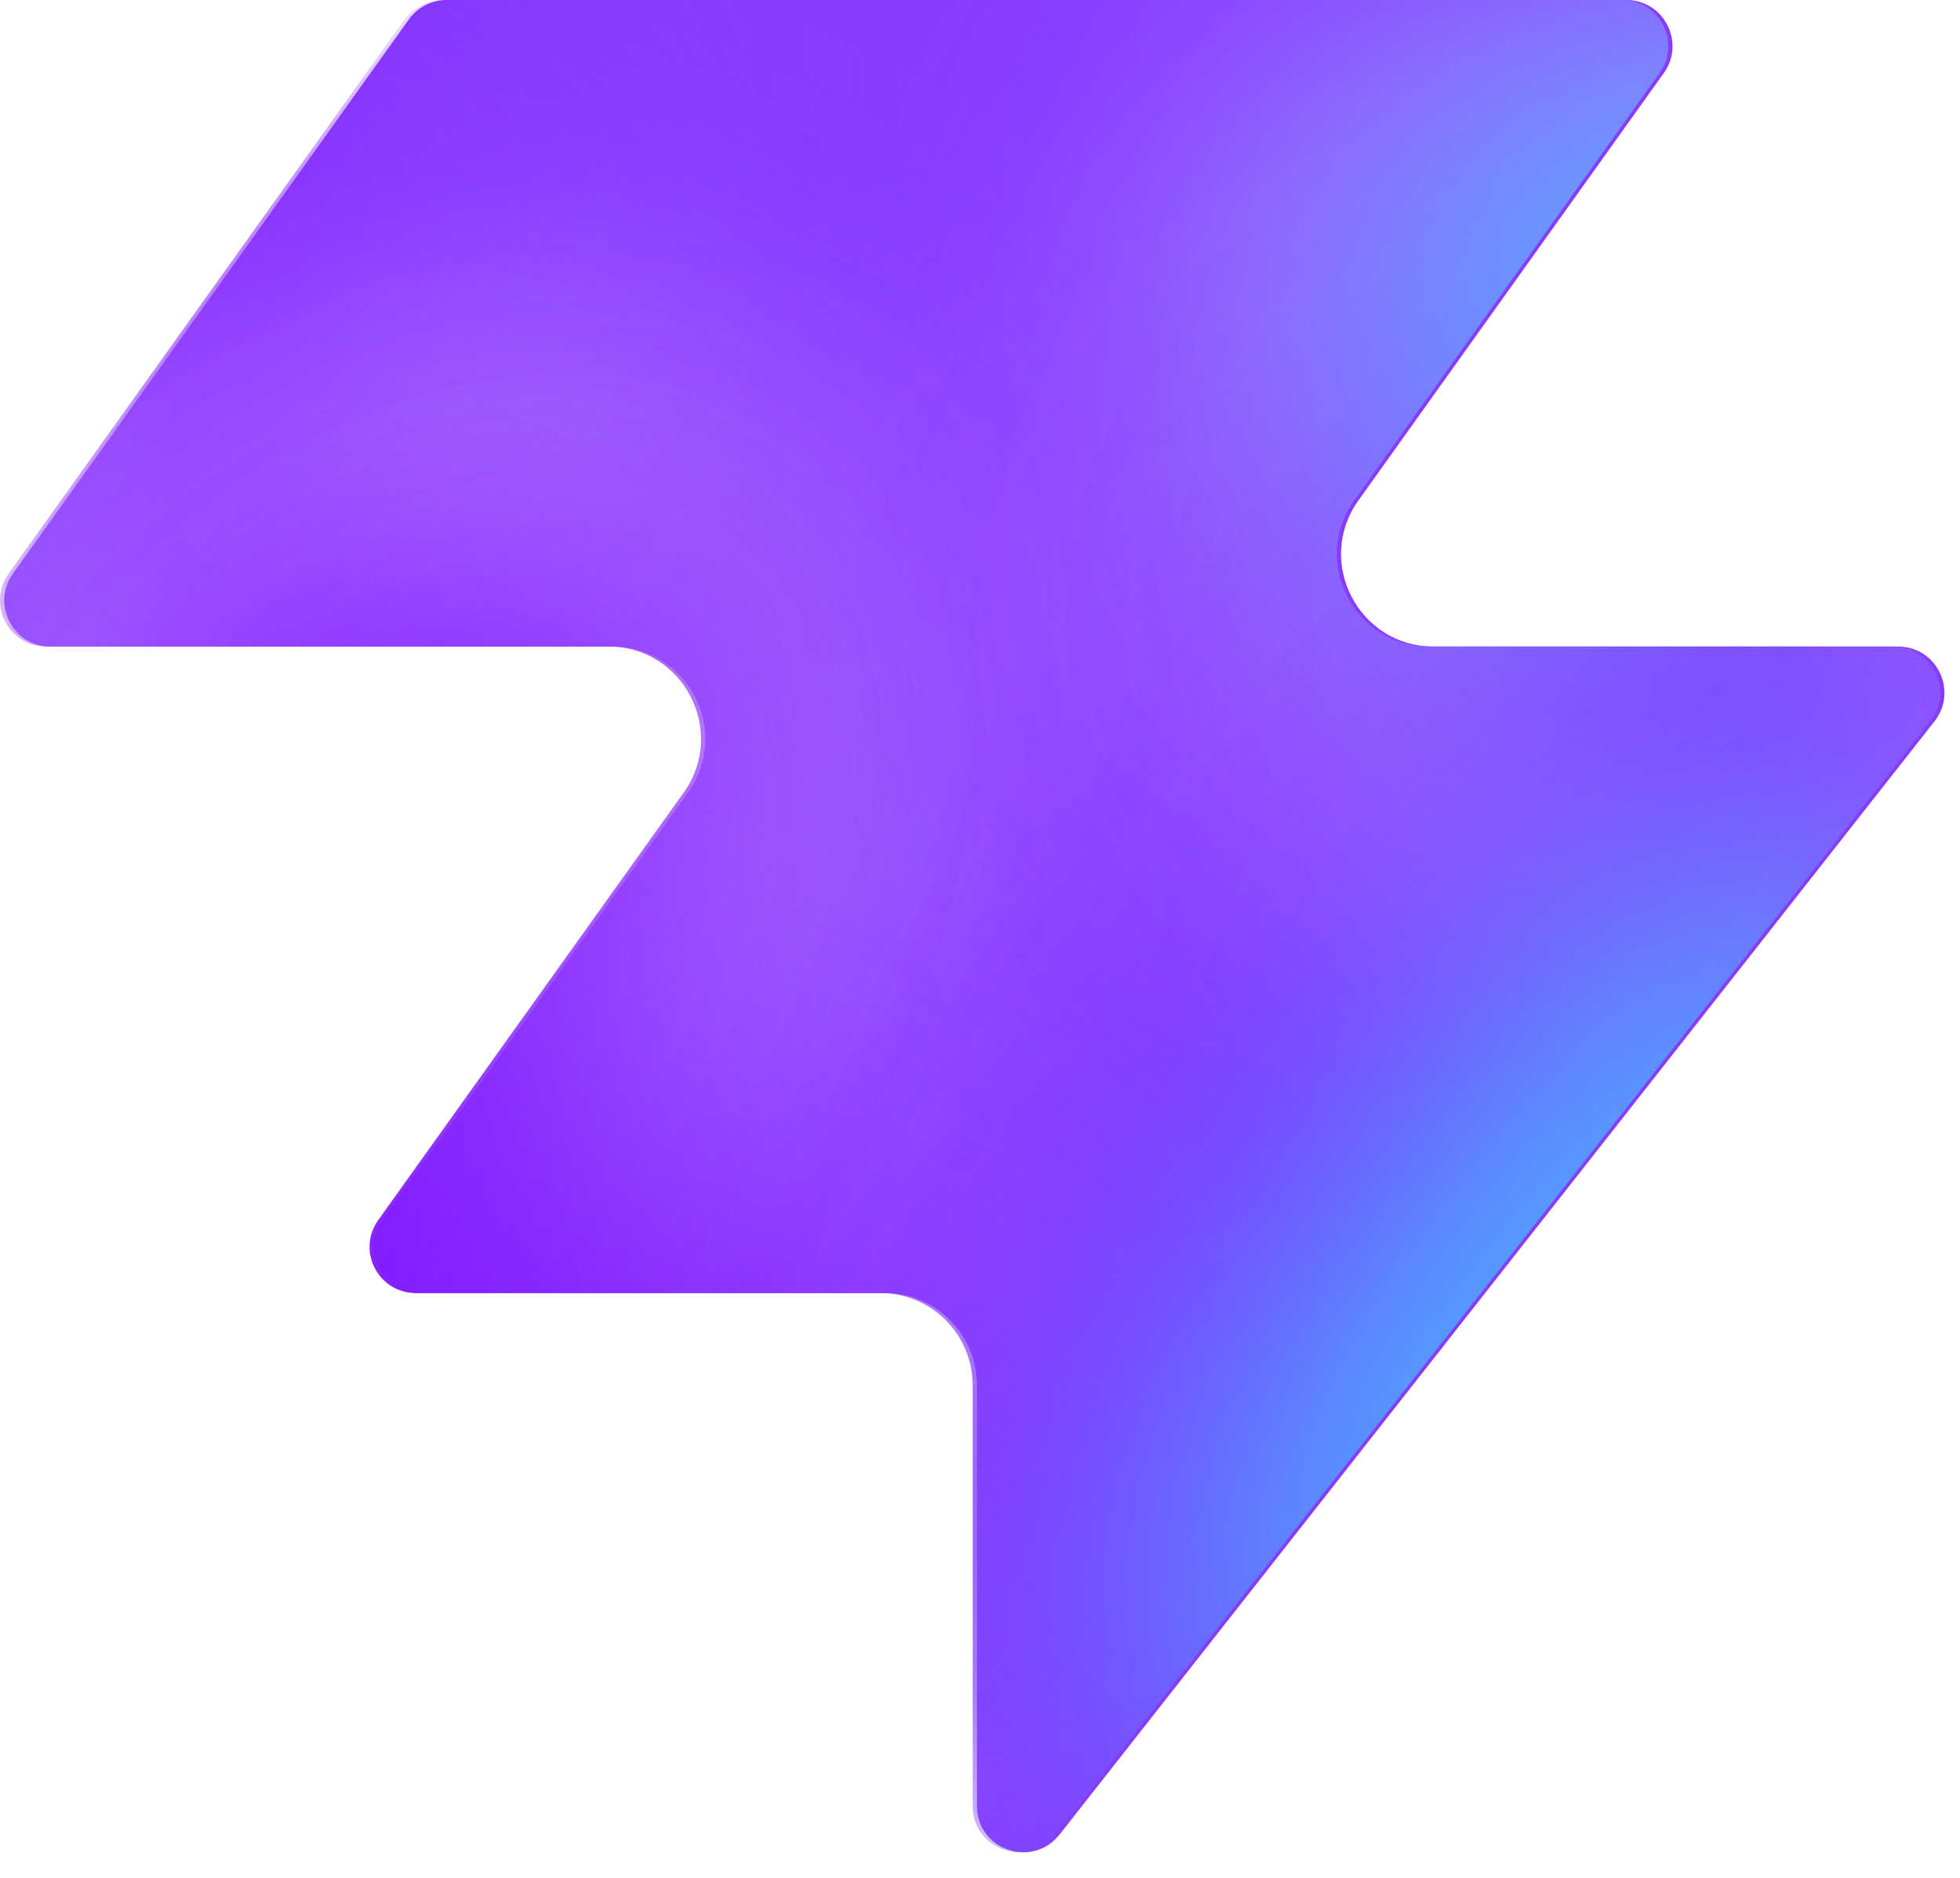
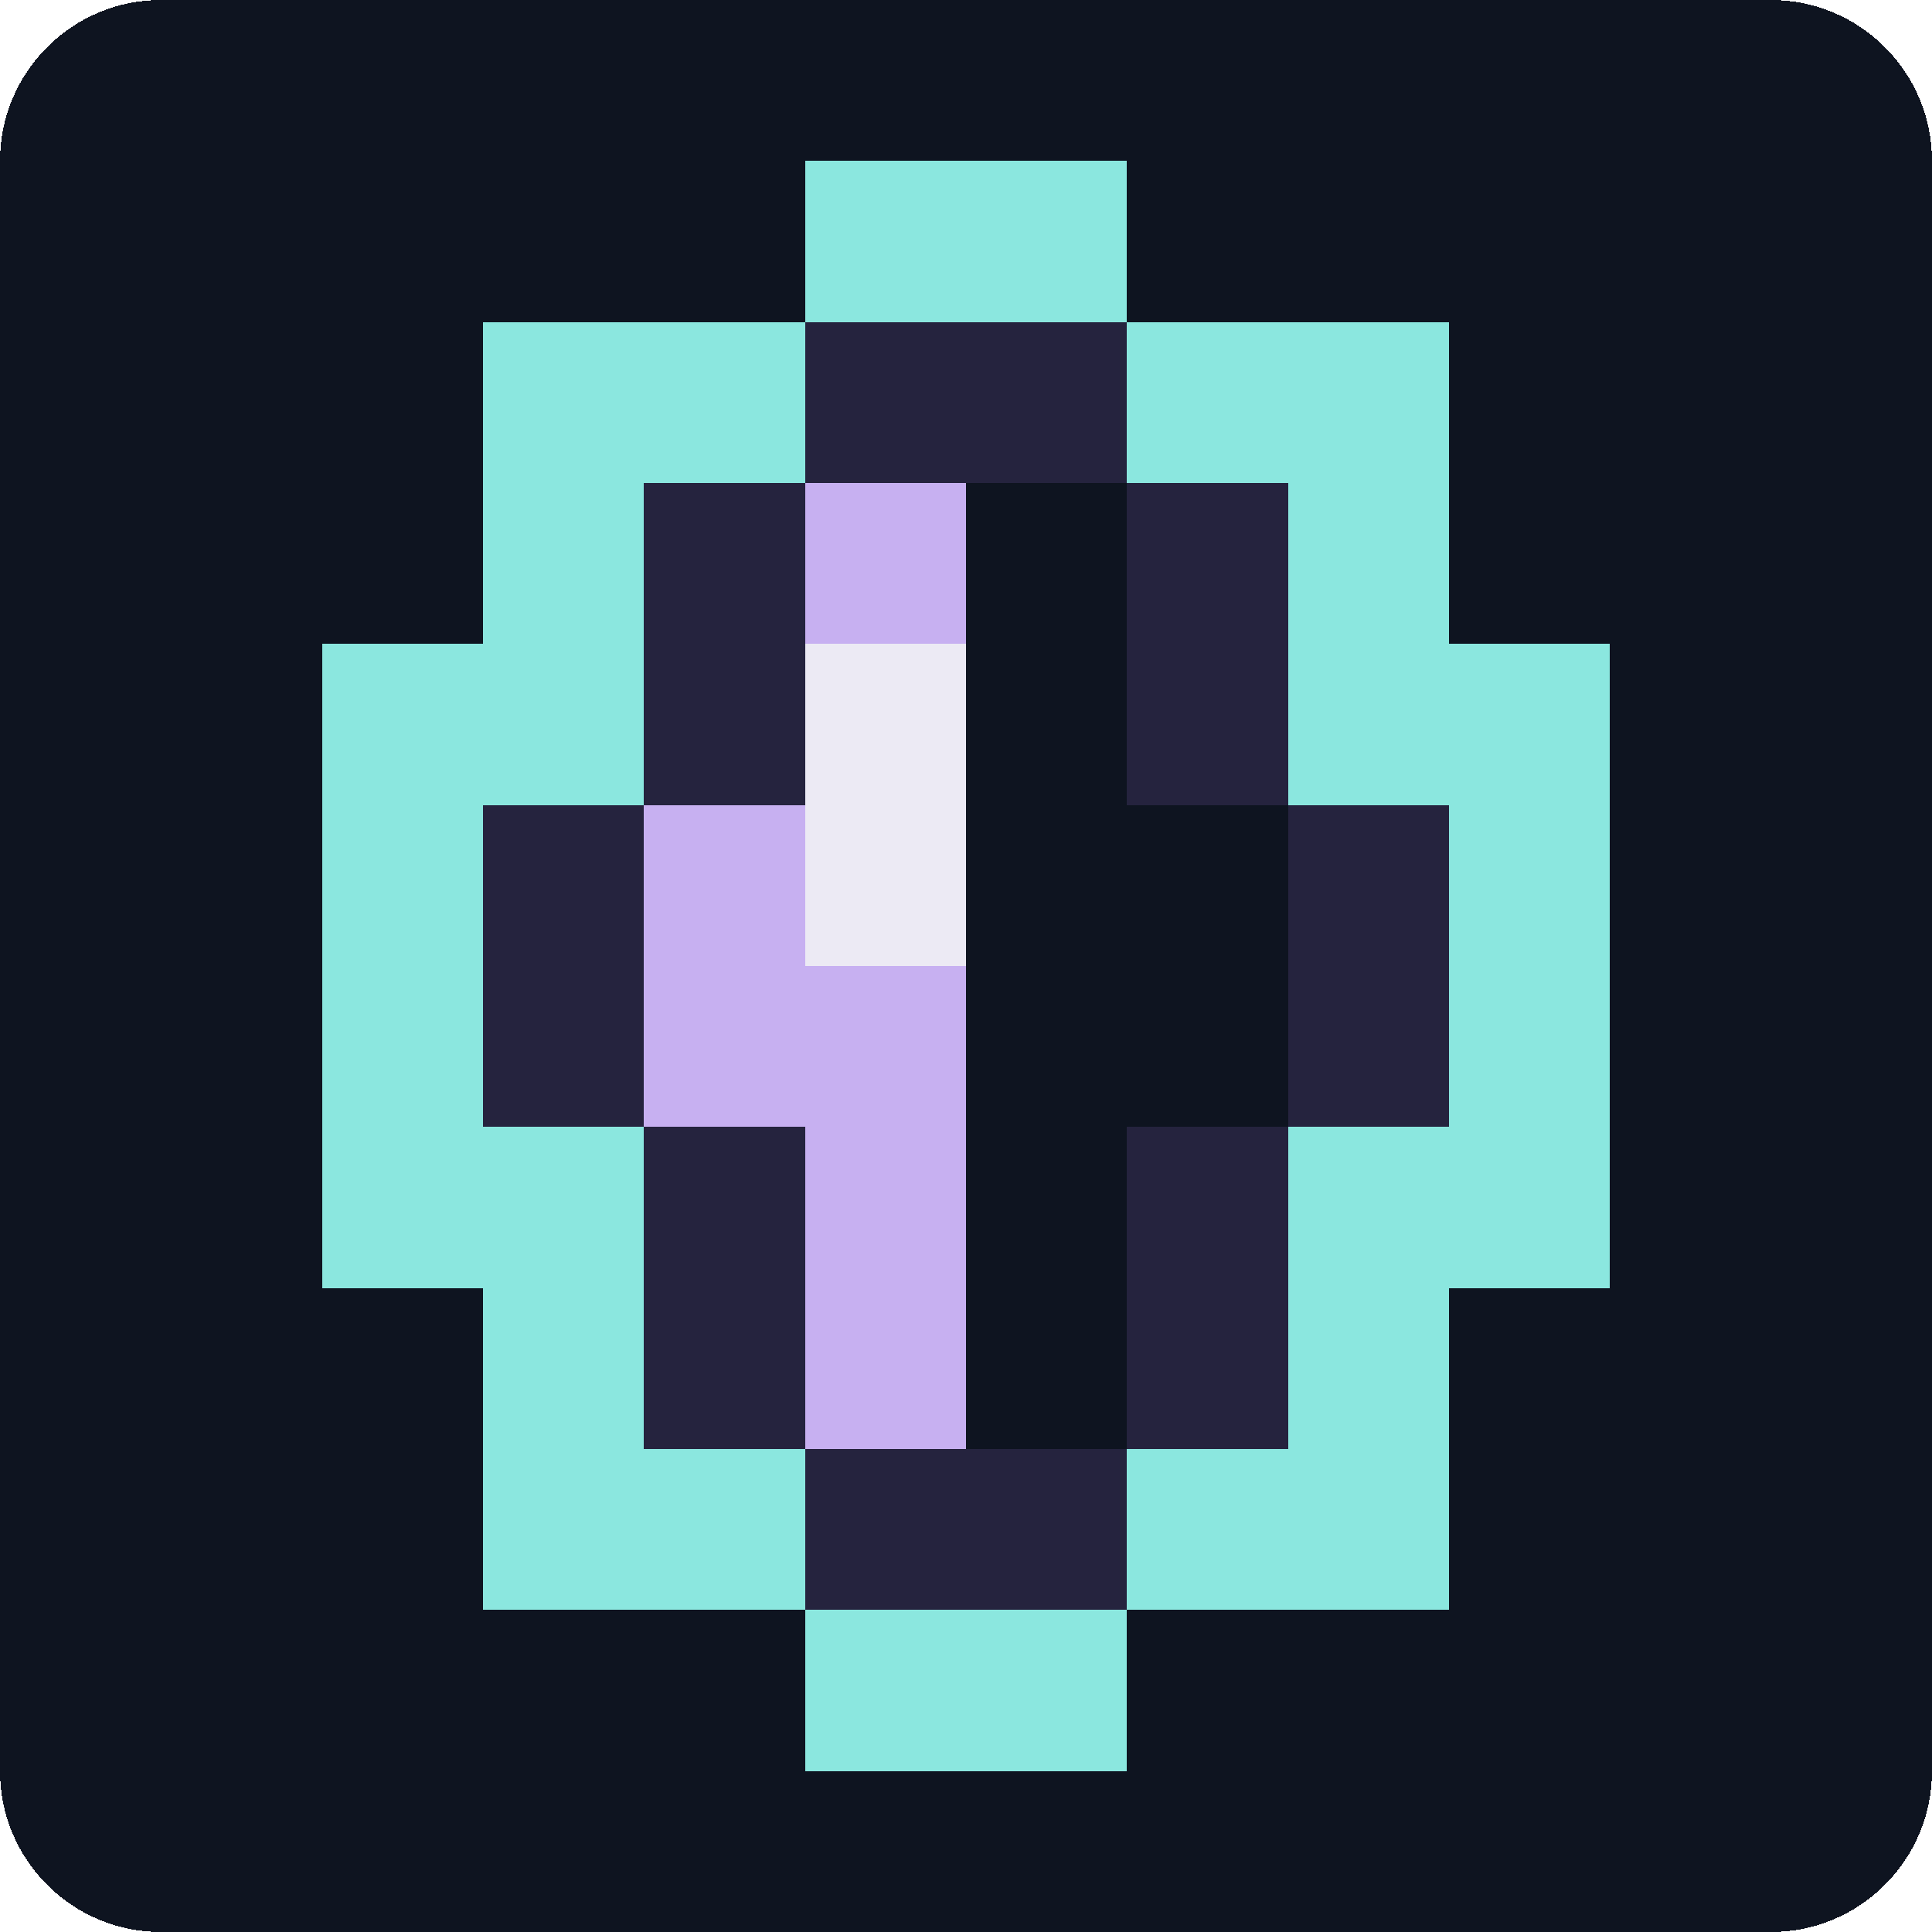
- <svg xmlns="http://www.w3.org/2000/svg" width="48" height="46" fill="none" viewBox="0 0 48 46">
-   <path fill="#863bff" d="M25.946 44.938c-.664.845-2.021.375-2.021-.698V33.937a2.26 2.26 0 0 0-2.262-2.262H10.287c-.92 0-1.456-1.04-.92-1.788l7.48-10.471c1.07-1.497 0-3.578-1.842-3.578H1.237c-.92 0-1.456-1.04-.92-1.788L10.013.474c.214-.297.556-.474.92-.474h28.894c.92 0 1.456 1.04.92 1.788l-7.48 10.471c-1.07 1.498 0 3.579 1.842 3.579h11.377c.943 0 1.473 1.088.89 1.83L25.947 44.94z" style="fill:#863bff;fill:color(display-p3 .525 .23 1);fill-opacity:1" />
-   <mask id="a" width="48" height="46" x="0" y="0" maskUnits="userSpaceOnUse" style="mask-type:alpha">
-     <path fill="#000" d="M25.842 44.938c-.664.844-2.021.375-2.021-.698V33.937a2.26 2.26 0 0 0-2.262-2.262H10.183c-.92 0-1.456-1.04-.92-1.788l7.48-10.471c1.07-1.498 0-3.579-1.842-3.579H1.133c-.92 0-1.456-1.04-.92-1.787L9.91.473c.214-.297.556-.474.92-.474h28.894c.92 0 1.456 1.04.92 1.788l-7.48 10.471c-1.07 1.498 0 3.578 1.842 3.578h11.377c.943 0 1.473 1.088.89 1.832L25.843 44.94z" style="fill:#000;fill-opacity:1" />
-   </mask>
-   <g mask="url(#a)">
-     <g filter="url(#b)">
-       <ellipse cx="5.508" cy="14.704" fill="#ede6ff" rx="5.508" ry="14.704" style="fill:#ede6ff;fill:color(display-p3 .927 .903 1);fill-opacity:1" transform="matrix(.00324 1 1 -.00324 -4.47 31.516)" />
-     </g>
-     <g filter="url(#c)">
-       <ellipse cx="10.399" cy="29.851" fill="#ede6ff" rx="10.399" ry="29.851" style="fill:#ede6ff;fill:color(display-p3 .927 .903 1);fill-opacity:1" transform="matrix(.00324 1 1 -.00324 -39.328 7.883)" />
-     </g>
-     <g filter="url(#d)">
-       <ellipse cx="5.508" cy="30.487" fill="#7e14ff" rx="5.508" ry="30.487" style="fill:#7e14ff;fill:color(display-p3 .492 .077 1);fill-opacity:1" transform="rotate(89.814 -25.913 -14.639)scale(1 -1)" />
-     </g>
-     <g filter="url(#e)">
-       <ellipse cx="5.508" cy="30.599" fill="#7e14ff" rx="5.508" ry="30.599" style="fill:#7e14ff;fill:color(display-p3 .492 .077 1);fill-opacity:1" transform="rotate(89.814 -32.644 -3.334)scale(1 -1)" />
-     </g>
-     <g filter="url(#f)">
-       <ellipse cx="5.508" cy="30.599" fill="#7e14ff" rx="5.508" ry="30.599" style="fill:#7e14ff;fill:color(display-p3 .492 .077 1);fill-opacity:1" transform="matrix(.00324 1 1 -.00324 -34.34 30.47)" />
-     </g>
-     <g filter="url(#g)">
-       <ellipse cx="14.072" cy="22.078" fill="#ede6ff" rx="14.072" ry="22.078" style="fill:#ede6ff;fill:color(display-p3 .927 .903 1);fill-opacity:1" transform="rotate(93.35 24.506 48.493)scale(-1 1)" />
-     </g>
-     <g filter="url(#h)">
-       <ellipse cx="3.47" cy="21.501" fill="#7e14ff" rx="3.47" ry="21.501" style="fill:#7e14ff;fill:color(display-p3 .492 .077 1);fill-opacity:1" transform="rotate(89.009 28.708 47.59)scale(-1 1)" />
-     </g>
-     <g filter="url(#i)">
-       <ellipse cx="3.47" cy="21.501" fill="#7e14ff" rx="3.47" ry="21.501" style="fill:#7e14ff;fill:color(display-p3 .492 .077 1);fill-opacity:1" transform="rotate(89.009 28.708 47.59)scale(-1 1)" />
-     </g>
-     <g filter="url(#j)">
-       <ellipse cx=".387" cy="8.972" fill="#7e14ff" rx="4.407" ry="29.108" style="fill:#7e14ff;fill:color(display-p3 .492 .077 1);fill-opacity:1" transform="rotate(39.51 .387 8.972)" />
-     </g>
-     <g filter="url(#k)">
-       <ellipse cx="47.523" cy="-6.092" fill="#7e14ff" rx="4.407" ry="29.108" style="fill:#7e14ff;fill:color(display-p3 .492 .077 1);fill-opacity:1" transform="rotate(37.892 47.523 -6.092)" />
-     </g>
-     <g filter="url(#l)">
-       <ellipse cx="41.412" cy="6.333" fill="#47bfff" rx="5.971" ry="9.665" style="fill:#47bfff;fill:color(display-p3 .28 .748 1);fill-opacity:1" transform="rotate(37.892 41.412 6.333)" />
-     </g>
-     <g filter="url(#m)">
-       <ellipse cx="-1.879" cy="38.332" fill="#7e14ff" rx="4.407" ry="29.108" style="fill:#7e14ff;fill:color(display-p3 .492 .077 1);fill-opacity:1" transform="rotate(37.892 -1.88 38.332)" />
-     </g>
-     <g filter="url(#n)">
-       <ellipse cx="-1.879" cy="38.332" fill="#7e14ff" rx="4.407" ry="29.108" style="fill:#7e14ff;fill:color(display-p3 .492 .077 1);fill-opacity:1" transform="rotate(37.892 -1.88 38.332)" />
-     </g>
-     <g filter="url(#o)">
-       <ellipse cx="35.651" cy="29.907" fill="#7e14ff" rx="4.407" ry="29.108" style="fill:#7e14ff;fill:color(display-p3 .492 .077 1);fill-opacity:1" transform="rotate(37.892 35.651 29.907)" />
-     </g>
-     <g filter="url(#p)">
-       <ellipse cx="38.418" cy="32.4" fill="#47bfff" rx="5.971" ry="15.297" style="fill:#47bfff;fill:color(display-p3 .28 .748 1);fill-opacity:1" transform="rotate(37.892 38.418 32.4)" />
-     </g>
-   </g>
-   <defs>
-     <filter id="b" width="60.045" height="41.654" x="-19.77" y="16.149" color-interpolation-filters="sRGB" filterUnits="userSpaceOnUse">
-       <feFlood flood-opacity="0" result="BackgroundImageFix" />
-       <feBlend in="SourceGraphic" in2="BackgroundImageFix" result="shape" />
-       <feGaussianBlur result="effect1_foregroundBlur_2002_17158" stdDeviation="7.659" />
-     </filter>
-     <filter id="c" width="90.34" height="51.437" x="-54.613" y="-7.533" color-interpolation-filters="sRGB" filterUnits="userSpaceOnUse">
-       <feFlood flood-opacity="0" result="BackgroundImageFix" />
-       <feBlend in="SourceGraphic" in2="BackgroundImageFix" result="shape" />
-       <feGaussianBlur result="effect1_foregroundBlur_2002_17158" stdDeviation="7.659" />
-     </filter>
-     <filter id="d" width="79.355" height="29.4" x="-49.64" y="2.03" color-interpolation-filters="sRGB" filterUnits="userSpaceOnUse">
-       <feFlood flood-opacity="0" result="BackgroundImageFix" />
-       <feBlend in="SourceGraphic" in2="BackgroundImageFix" result="shape" />
-       <feGaussianBlur result="effect1_foregroundBlur_2002_17158" stdDeviation="4.596" />
-     </filter>
-     <filter id="e" width="79.579" height="29.4" x="-45.045" y="20.029" color-interpolation-filters="sRGB" filterUnits="userSpaceOnUse">
-       <feFlood flood-opacity="0" result="BackgroundImageFix" />
-       <feBlend in="SourceGraphic" in2="BackgroundImageFix" result="shape" />
-       <feGaussianBlur result="effect1_foregroundBlur_2002_17158" stdDeviation="4.596" />
-     </filter>
-     <filter id="f" width="79.579" height="29.4" x="-43.513" y="21.178" color-interpolation-filters="sRGB" filterUnits="userSpaceOnUse">
-       <feFlood flood-opacity="0" result="BackgroundImageFix" />
-       <feBlend in="SourceGraphic" in2="BackgroundImageFix" result="shape" />
-       <feGaussianBlur result="effect1_foregroundBlur_2002_17158" stdDeviation="4.596" />
-     </filter>
-     <filter id="g" width="74.749" height="58.852" x="15.756" y="-17.901" color-interpolation-filters="sRGB" filterUnits="userSpaceOnUse">
-       <feFlood flood-opacity="0" result="BackgroundImageFix" />
-       <feBlend in="SourceGraphic" in2="BackgroundImageFix" result="shape" />
-       <feGaussianBlur result="effect1_foregroundBlur_2002_17158" stdDeviation="7.659" />
-     </filter>
-     <filter id="h" width="61.377" height="25.362" x="23.548" y="2.284" color-interpolation-filters="sRGB" filterUnits="userSpaceOnUse">
-       <feFlood flood-opacity="0" result="BackgroundImageFix" />
-       <feBlend in="SourceGraphic" in2="BackgroundImageFix" result="shape" />
-       <feGaussianBlur result="effect1_foregroundBlur_2002_17158" stdDeviation="4.596" />
-     </filter>
-     <filter id="i" width="61.377" height="25.362" x="23.548" y="2.284" color-interpolation-filters="sRGB" filterUnits="userSpaceOnUse">
-       <feFlood flood-opacity="0" result="BackgroundImageFix" />
-       <feBlend in="SourceGraphic" in2="BackgroundImageFix" result="shape" />
-       <feGaussianBlur result="effect1_foregroundBlur_2002_17158" stdDeviation="4.596" />
-     </filter>
-     <filter id="j" width="56.045" height="63.649" x="-27.636" y="-22.853" color-interpolation-filters="sRGB" filterUnits="userSpaceOnUse">
-       <feFlood flood-opacity="0" result="BackgroundImageFix" />
-       <feBlend in="SourceGraphic" in2="BackgroundImageFix" result="shape" />
-       <feGaussianBlur result="effect1_foregroundBlur_2002_17158" stdDeviation="4.596" />
-     </filter>
-     <filter id="k" width="54.814" height="64.646" x="20.116" y="-38.415" color-interpolation-filters="sRGB" filterUnits="userSpaceOnUse">
-       <feFlood flood-opacity="0" result="BackgroundImageFix" />
-       <feBlend in="SourceGraphic" in2="BackgroundImageFix" result="shape" />
-       <feGaussianBlur result="effect1_foregroundBlur_2002_17158" stdDeviation="4.596" />
-     </filter>
-     <filter id="l" width="33.541" height="35.313" x="24.641" y="-11.323" color-interpolation-filters="sRGB" filterUnits="userSpaceOnUse">
-       <feFlood flood-opacity="0" result="BackgroundImageFix" />
-       <feBlend in="SourceGraphic" in2="BackgroundImageFix" result="shape" />
-       <feGaussianBlur result="effect1_foregroundBlur_2002_17158" stdDeviation="4.596" />
-     </filter>
-     <filter id="m" width="54.814" height="64.646" x="-29.286" y="6.009" color-interpolation-filters="sRGB" filterUnits="userSpaceOnUse">
-       <feFlood flood-opacity="0" result="BackgroundImageFix" />
-       <feBlend in="SourceGraphic" in2="BackgroundImageFix" result="shape" />
-       <feGaussianBlur result="effect1_foregroundBlur_2002_17158" stdDeviation="4.596" />
-     </filter>
-     <filter id="n" width="54.814" height="64.646" x="-29.286" y="6.009" color-interpolation-filters="sRGB" filterUnits="userSpaceOnUse">
-       <feFlood flood-opacity="0" result="BackgroundImageFix" />
-       <feBlend in="SourceGraphic" in2="BackgroundImageFix" result="shape" />
-       <feGaussianBlur result="effect1_foregroundBlur_2002_17158" stdDeviation="4.596" />
-     </filter>
-     <filter id="o" width="54.814" height="64.646" x="8.244" y="-2.416" color-interpolation-filters="sRGB" filterUnits="userSpaceOnUse">
-       <feFlood flood-opacity="0" result="BackgroundImageFix" />
-       <feBlend in="SourceGraphic" in2="BackgroundImageFix" result="shape" />
-       <feGaussianBlur result="effect1_foregroundBlur_2002_17158" stdDeviation="4.596" />
-     </filter>
-     <filter id="p" width="39.409" height="43.623" x="18.713" y="10.588" color-interpolation-filters="sRGB" filterUnits="userSpaceOnUse">
-       <feFlood flood-opacity="0" result="BackgroundImageFix" />
-       <feBlend in="SourceGraphic" in2="BackgroundImageFix" result="shape" />
-       <feGaussianBlur result="effect1_foregroundBlur_2002_17158" stdDeviation="4.596" />
-     </filter>
-   </defs>
+ <svg xmlns="http://www.w3.org/2000/svg" width="48" height="48" viewBox="0 0 48 48" shape-rendering="crispEdges">
+   <rect width="48" height="48" rx="4" fill="#0e1420" />
+   <path fill="#8be7df" d="M20 4h8v4h8v8h4v16h-4v8h-8v4h-8v-4h-8v-8H8V16h4V8h8z" />
+   <path fill="#25233e" d="M20 8h8v4h4v8h4v8h-4v8h-4v4h-8v-4h-4v-8h-4v-8h4v-8h4z" />
+   <path fill="#c7b0f1" d="M20 12h8v8h4v8h-4v8h-8v-8h-4v-8h4z" />
+   <path fill="#0e1420" d="M24 12h4v8h4v8h-4v8h-4z" />
+   <path fill="#eceaf4" d="M20 16h4v8h-4z" />
</svg>
